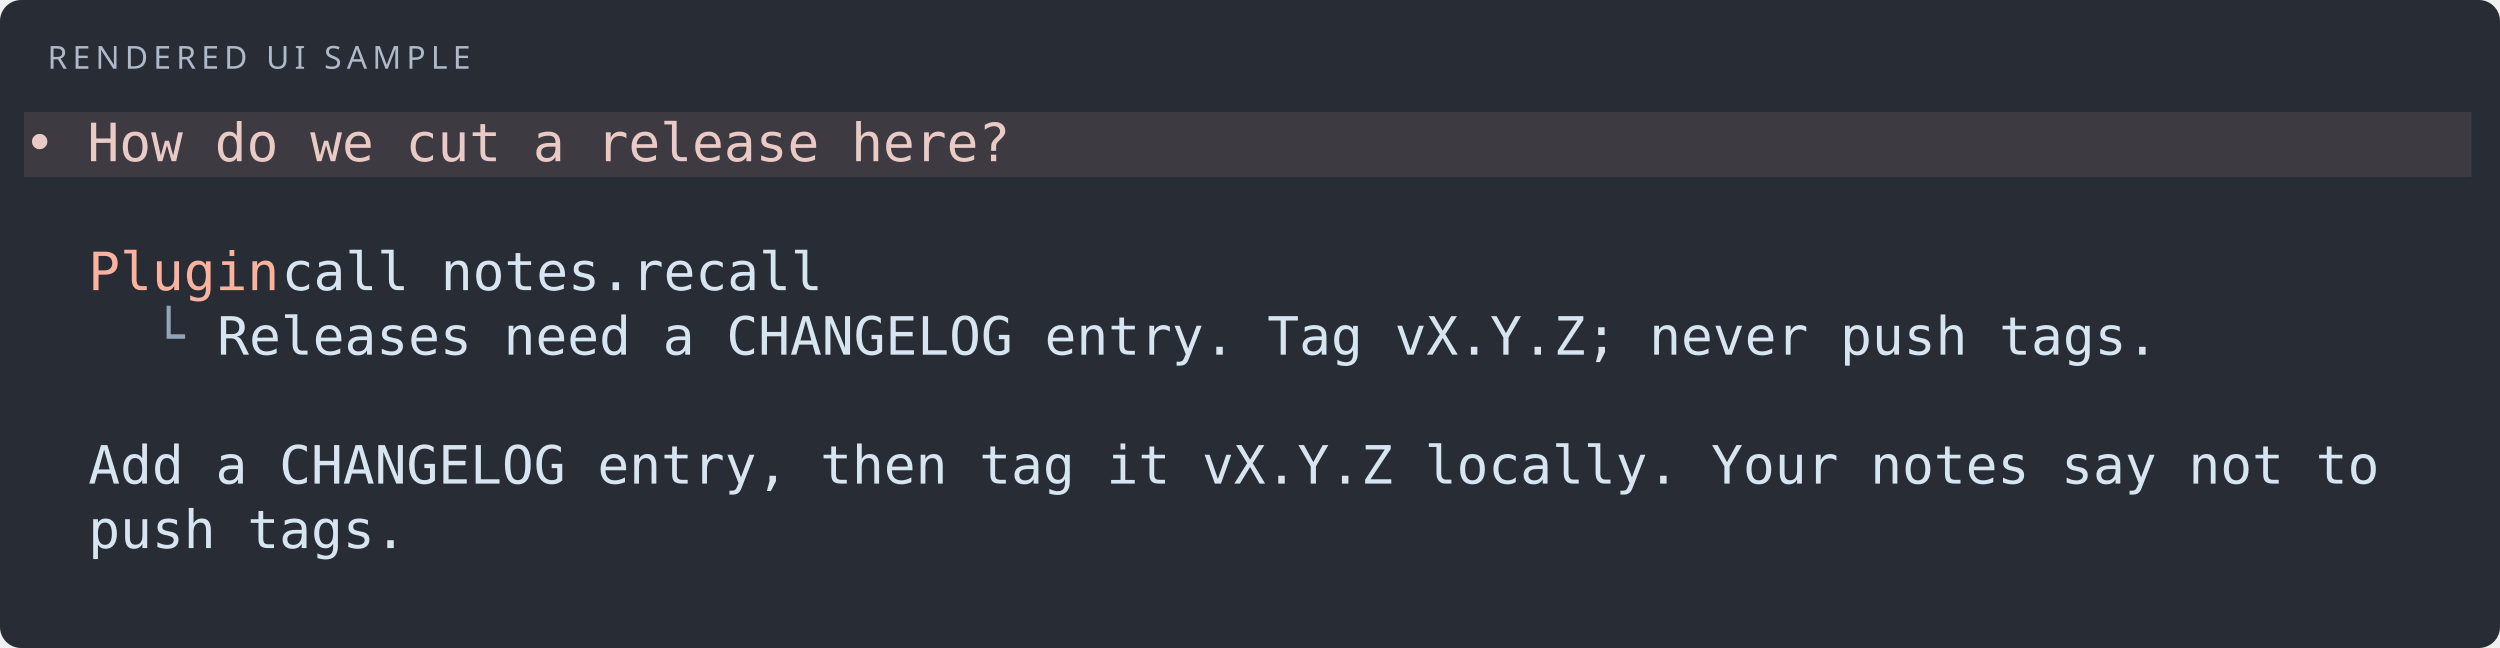
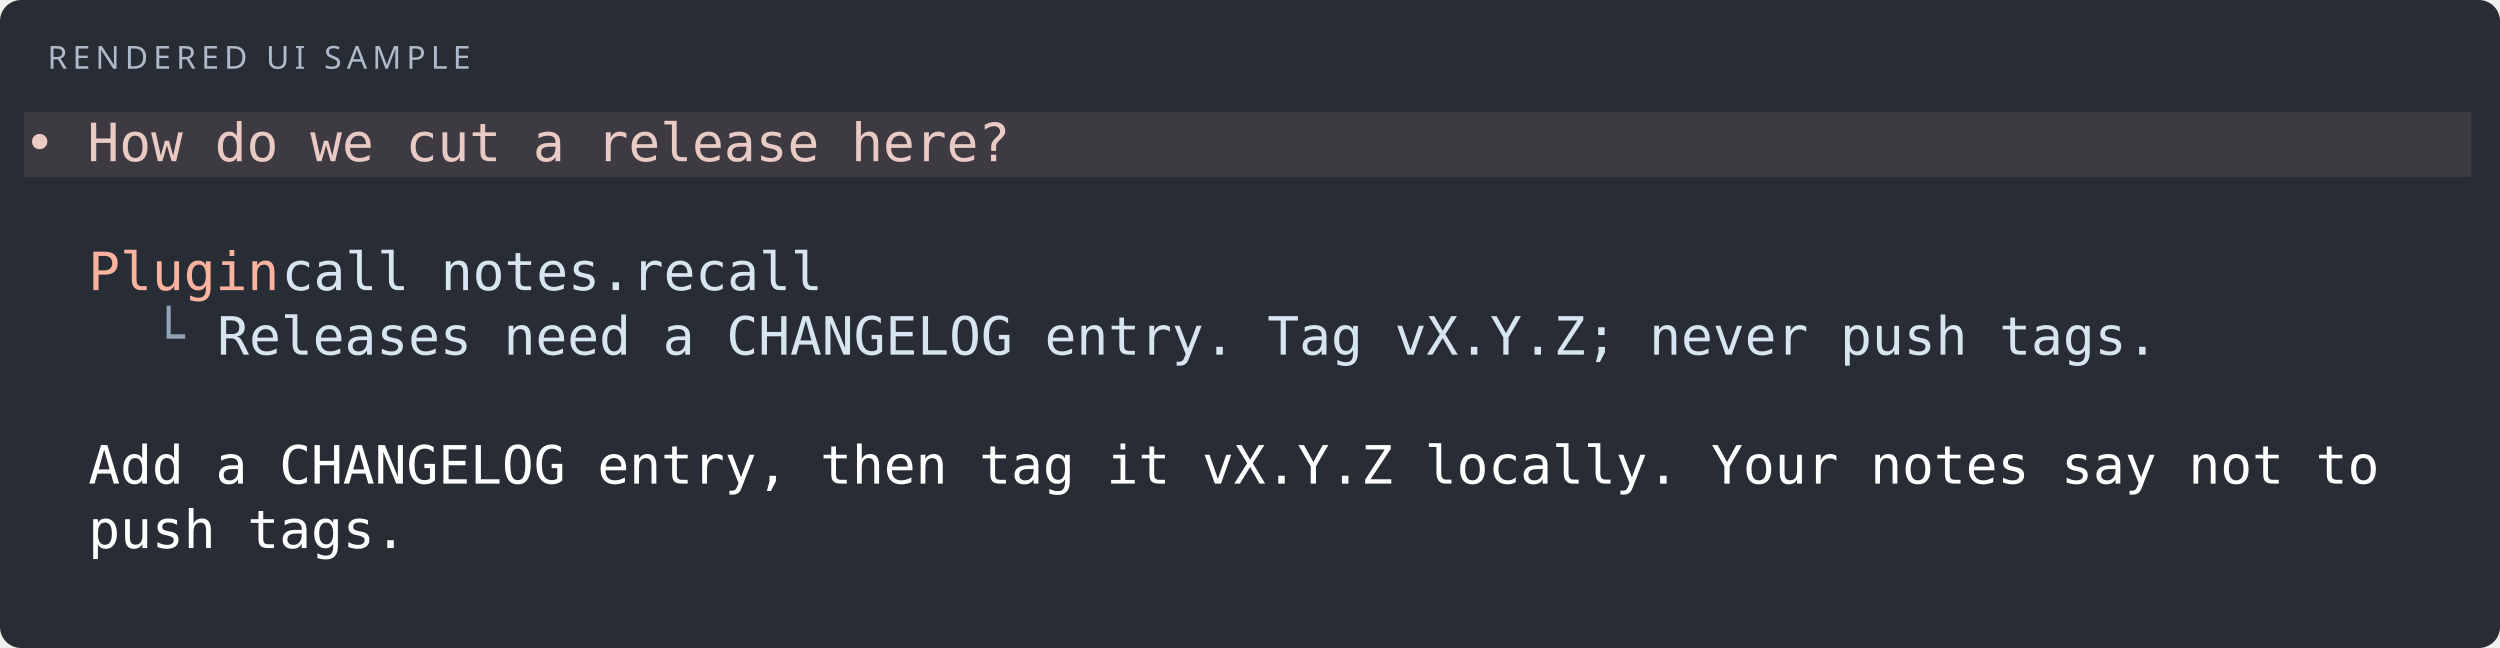
<svg xmlns="http://www.w3.org/2000/svg" viewBox="0 0 946 245.2">
  <style>
.plugins-tool-matrix {font-family:monospace;font-size:20px;line-height:24.4px}
.plugins-tool-r1 { fill: #eacac5 }
.plugins-tool-r2 { fill: #abb2bf }
.plugins-tool-r3 { fill: #fbb29e }
.plugins-tool-r4 { fill: #d7e5f1 }
.plugins-tool-r5 { fill: #91a5b7 }
+ .plugins-tool-r6 { fill: #ffffff }
</style>
  <defs>
    <clipPath id="plugins-tool-clip-terminal">
      <rect width="926.2" height="194.2" />
    </clipPath>
    <clipPath id="plugins-tool-line-0">
      <rect x="0" y="1.5" width="927.2" height="24.65" />
    </clipPath>
    <clipPath id="plugins-tool-line-1">
      <rect x="0" y="25.9" width="927.2" height="24.65" />
    </clipPath>
    <clipPath id="plugins-tool-line-2">
      <rect x="0" y="50.3" width="927.2" height="24.65" />
    </clipPath>
    <clipPath id="plugins-tool-line-3">
      <rect x="0" y="74.7" width="927.2" height="24.65" />
    </clipPath>
    <clipPath id="plugins-tool-line-4">
      <rect x="0" y="99.1" width="927.2" height="24.65" />
    </clipPath>
    <clipPath id="plugins-tool-line-5">
      <rect x="0" y="123.5" width="927.2" height="24.65" />
    </clipPath>
    <clipPath id="plugins-tool-line-6">
      <rect x="0" y="147.9" width="927.2" height="24.65" />
    </clipPath>
  </defs>
  <rect width="946" height="245.2" rx="8" fill="#282c34" />
  <text x="18" y="26" fill="#aebac9" font-family="sans-serif" font-size="12" letter-spacing="2">RENDERED UI SAMPLE</text>
  <g transform="translate(9, 41)" clip-path="url(#plugins-tool-clip-terminal)">
    <rect fill="#3e3a41" x="0" y="1.5" width="378.2" height="24.65" shape-rendering="crispEdges" />
    <rect fill="#3e3a41" x="378.2" y="1.5" width="549" height="24.65" shape-rendering="crispEdges" />
    <g class="plugins-tool-matrix">
      <text class="plugins-tool-r1" x="0" y="20" textLength="378.2" clip-path="url(#plugins-tool-line-0)">• How do we cut a release here?</text>
      <text class="plugins-tool-r2" x="927.2" y="20" textLength="12.2" clip-path="url(#plugins-tool-line-0)">
</text>
      <text class="plugins-tool-r2" x="927.2" y="44.4" textLength="12.2" clip-path="url(#plugins-tool-line-1)">
</text>
      <text class="plugins-tool-r3" x="24.4" y="68.8" textLength="73.2" clip-path="url(#plugins-tool-line-2)">Plugin</text>
      <text class="plugins-tool-r4" x="97.6" y="68.8" textLength="231.8" clip-path="url(#plugins-tool-line-2)">  call notes.recall</text>
      <text class="plugins-tool-r2" x="927.2" y="68.8" textLength="12.2" clip-path="url(#plugins-tool-line-2)">
</text>
      <text class="plugins-tool-r5" x="48.8" y="93.2" textLength="24.4" clip-path="url(#plugins-tool-line-3)">└ </text>
      <text class="plugins-tool-r4" x="73.2" y="93.2" textLength="744.2" clip-path="url(#plugins-tool-line-3)">Releases need a CHANGELOG entry. Tag vX.Y.Z; never push tags.</text>
      <text class="plugins-tool-r2" x="927.2" y="93.2" textLength="12.2" clip-path="url(#plugins-tool-line-3)">
</text>
      <text class="plugins-tool-r2" x="927.2" y="117.6" textLength="12.2" clip-path="url(#plugins-tool-line-4)">
</text>
-       <text class="plugins-tool-r4" x="24.4" y="142" textLength="878.4" clip-path="url(#plugins-tool-line-5)">Add a CHANGELOG entry, then tag it vX.Y.Z locally. Your notes say not to</text>
+       <text class="plugins-tool-r6" x="24.4" y="142" textLength="878.4" clip-path="url(#plugins-tool-line-5)">Add a CHANGELOG entry, then tag it vX.Y.Z locally. Your notes say not to</text>
      <text class="plugins-tool-r2" x="927.2" y="142" textLength="12.2" clip-path="url(#plugins-tool-line-5)">
</text>
-       <text class="plugins-tool-r4" x="24.4" y="166.4" textLength="122" clip-path="url(#plugins-tool-line-6)">push tags.</text>
+       <text class="plugins-tool-r6" x="24.4" y="166.4" textLength="122" clip-path="url(#plugins-tool-line-6)">push tags.</text>
      <text class="plugins-tool-r2" x="927.2" y="166.4" textLength="12.2" clip-path="url(#plugins-tool-line-6)">
</text>
      <text class="plugins-tool-r2" x="927.2" y="190.8" textLength="12.2" clip-path="url(#plugins-tool-line-7)">
</text>
    </g>
  </g>
</svg>
